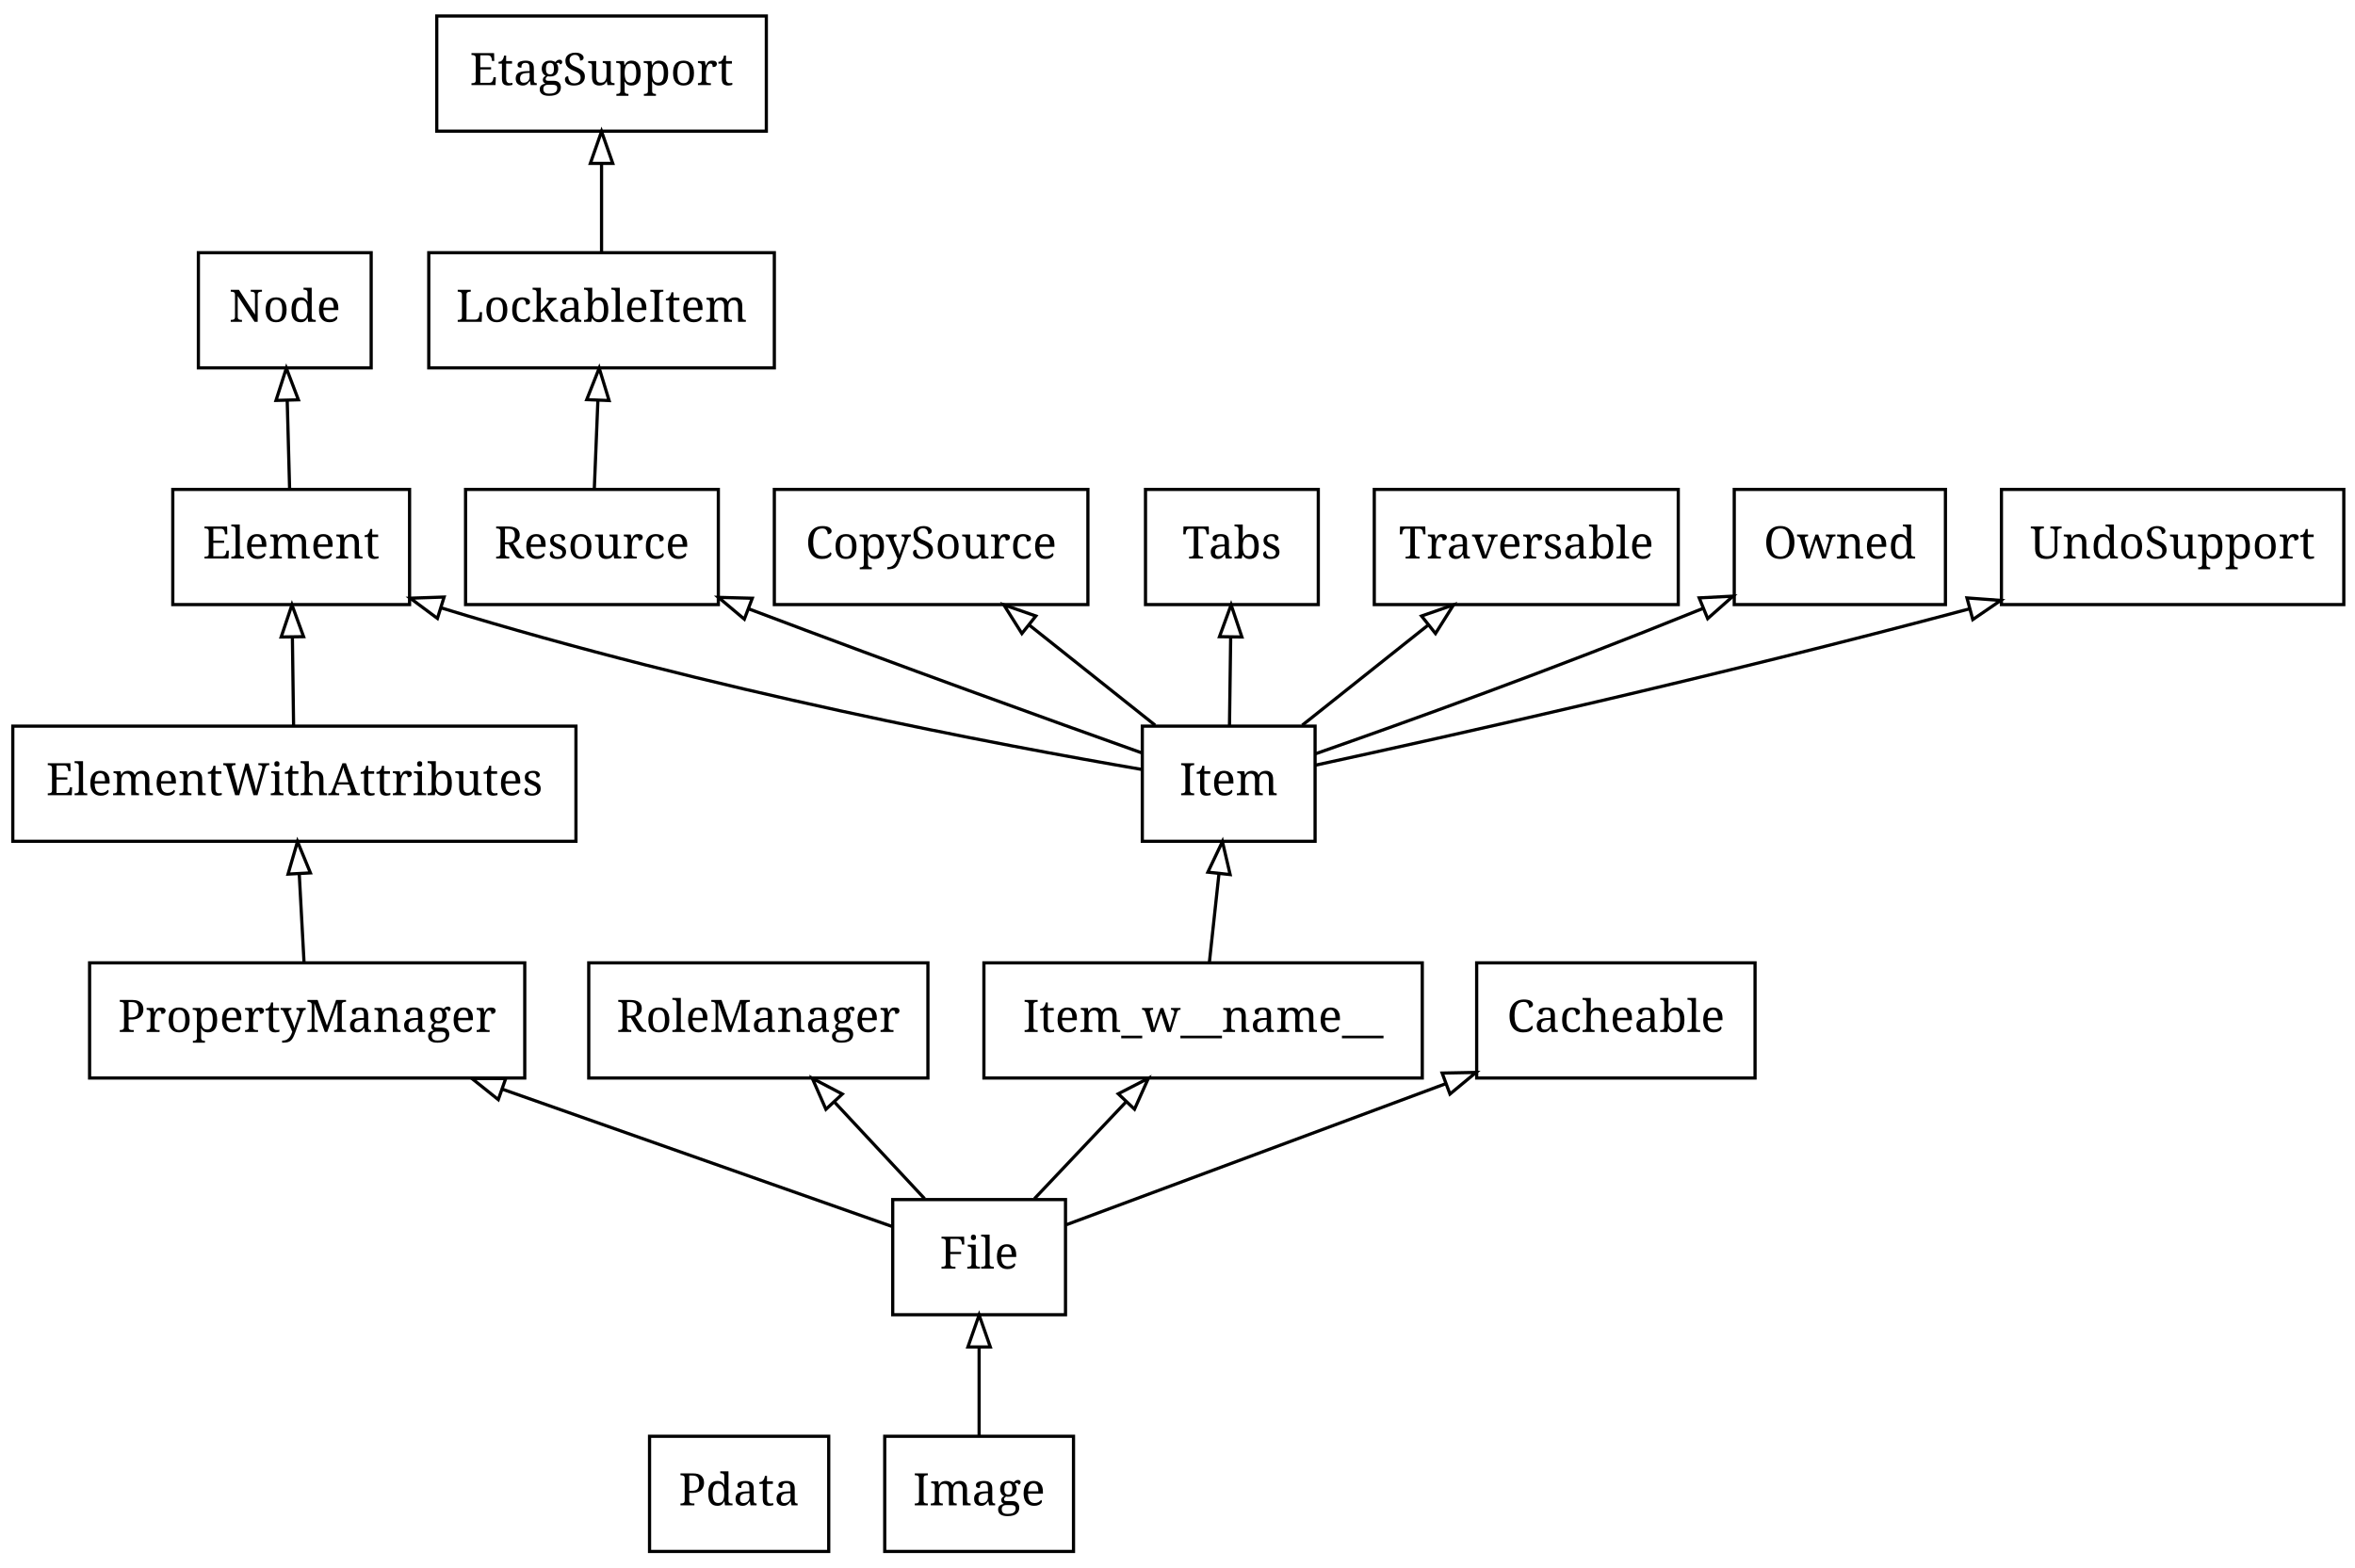
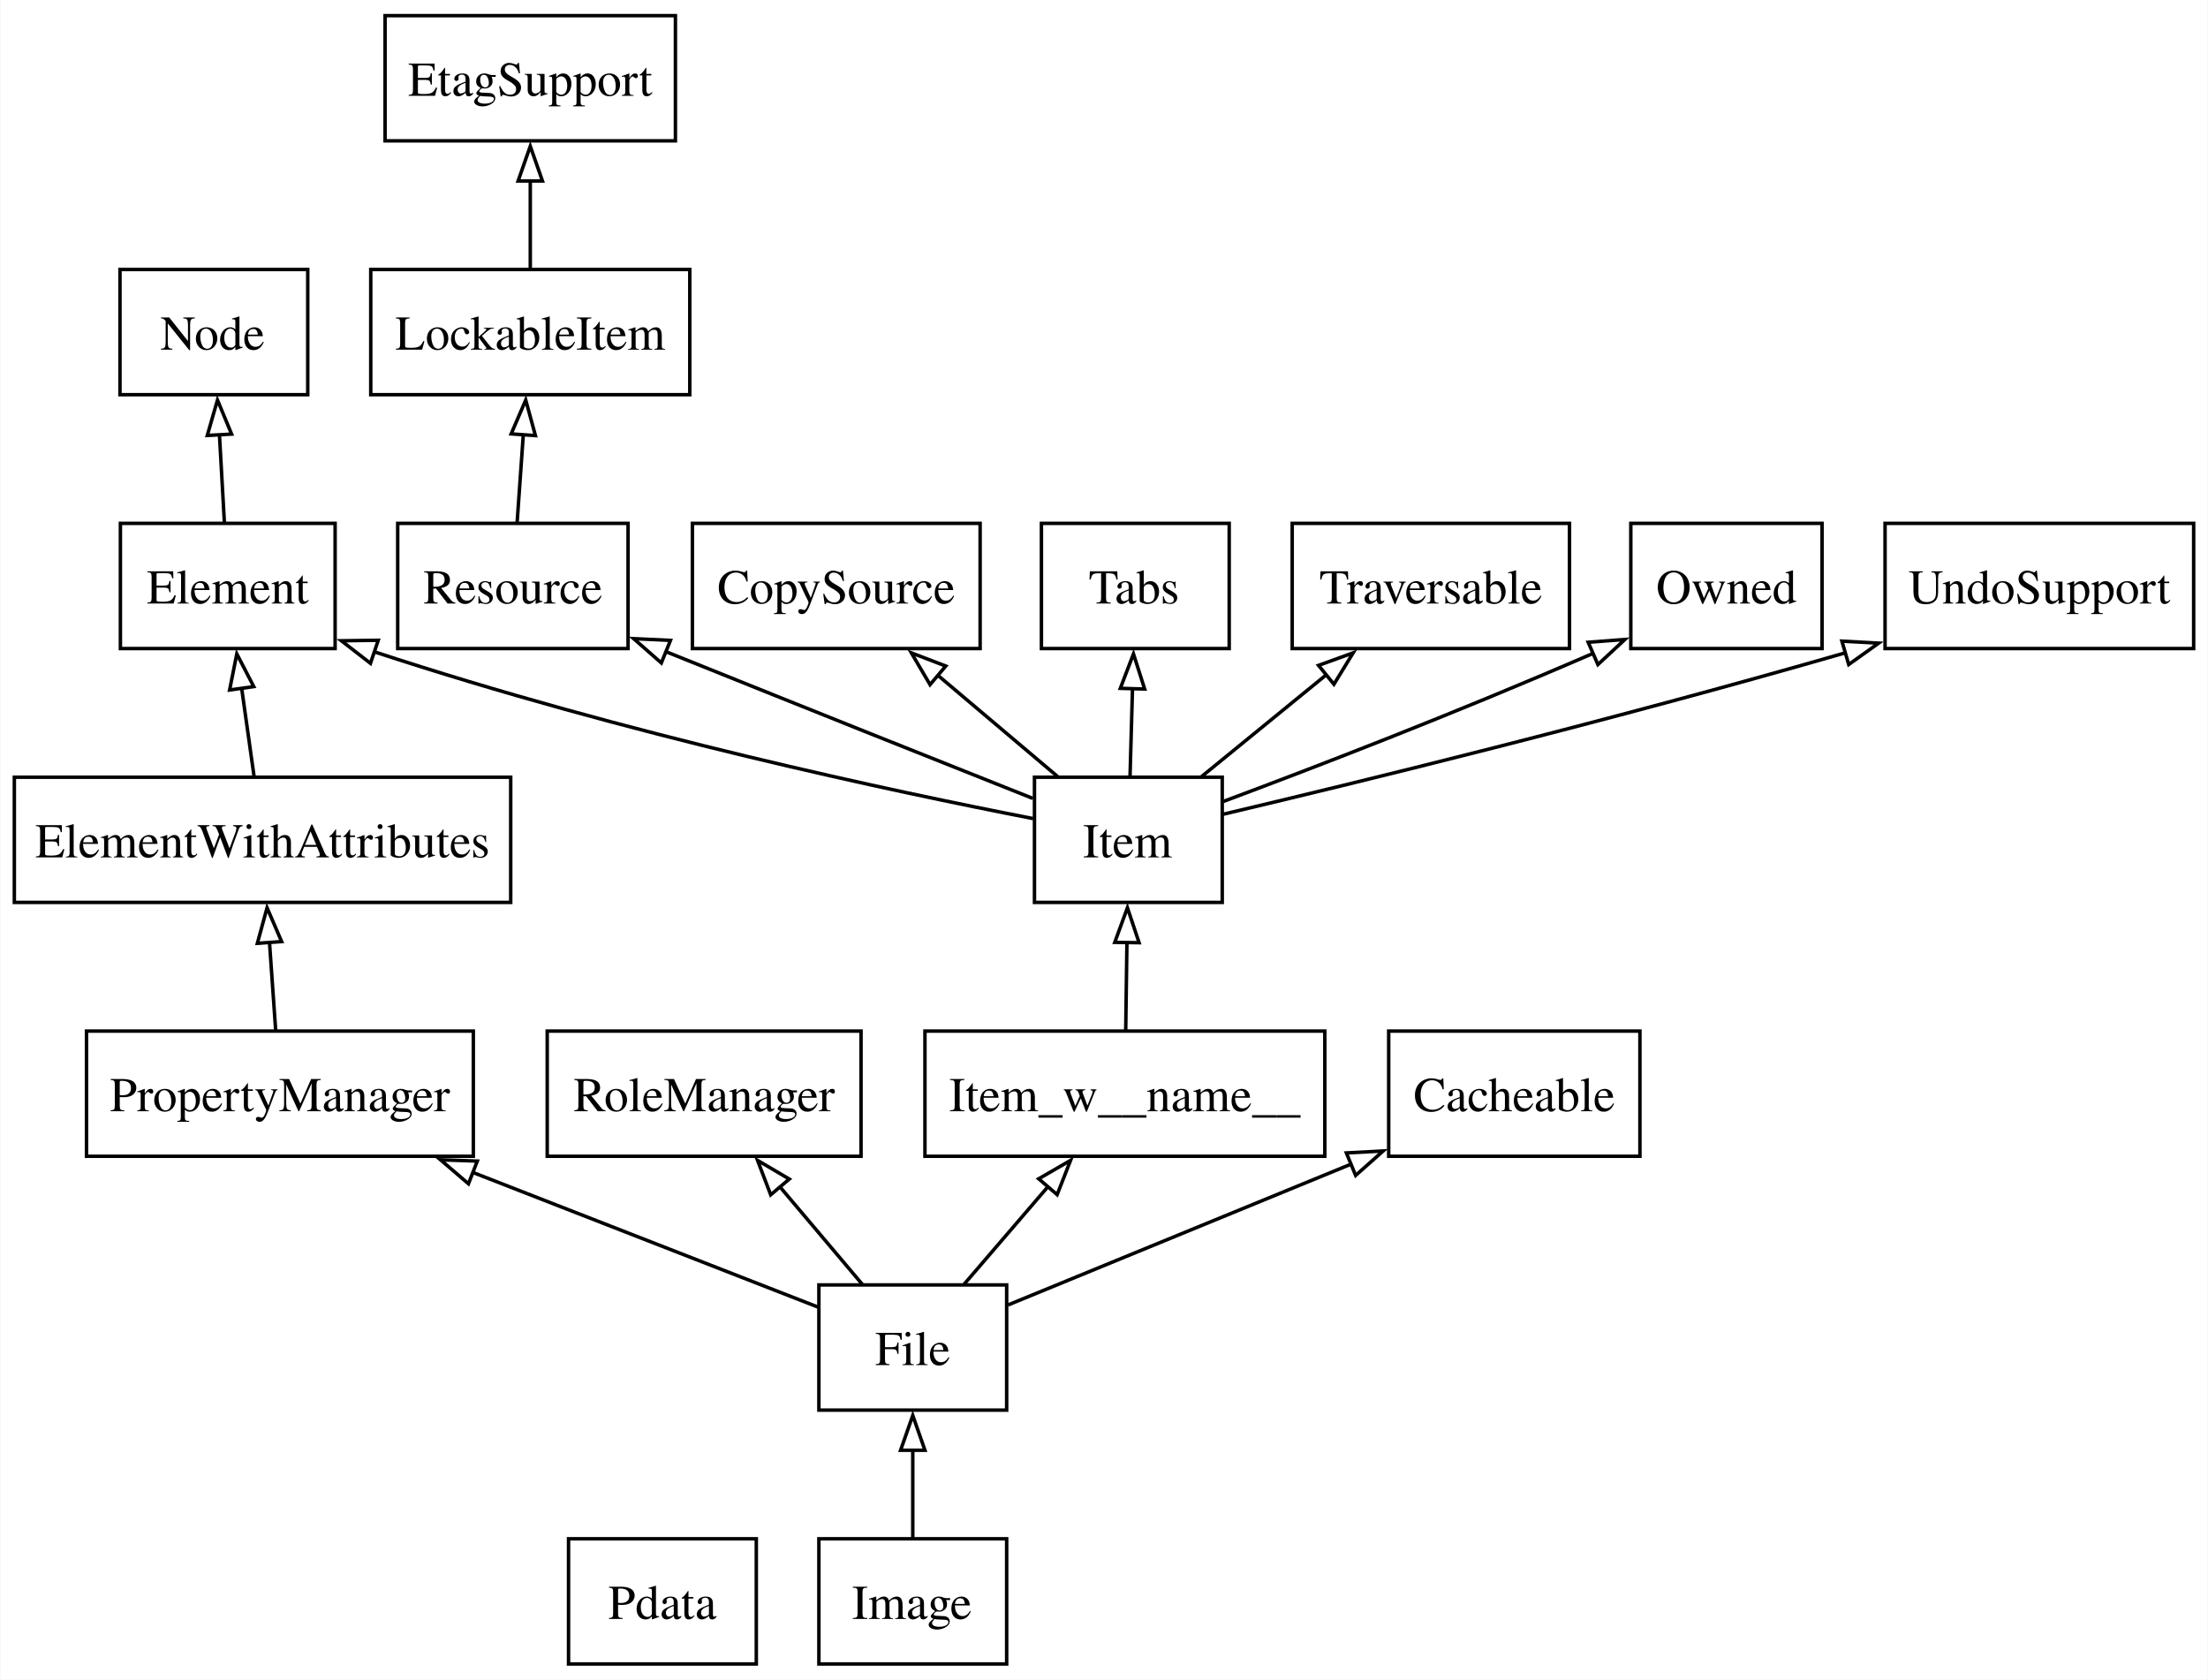
- <svg xmlns="http://www.w3.org/2000/svg" width="736pt" height="490pt" viewBox="0.00 0.00 736.00 490.00">
-   <g id="graph1" class="graph" transform="scale(1 1) rotate(0) translate(4 486)">
-     <polygon fill="white" stroke="white" points="-4,5 -4,-486 733,-486 733,5 -4,5" />
+ <svg xmlns="http://www.w3.org/2000/svg" width="635pt" height="483pt" viewBox="0.00 0.00 634.75 483.00">
+   <g id="graph0" class="graph" transform="scale(1 1) rotate(0) translate(4 479)">
+     <polygon fill="white" stroke="none" points="-4,4 -4,-479 630.75,-479 630.75,4 -4,4" />
    <g id="node1" class="node">
-       <polygon fill="none" stroke="black" points="199,-1 199,-37 255,-37 255,-1 199,-1" />
-       <text text-anchor="middle" x="227" y="-15.4" font-family="Times Roman,serif" font-size="14.00">Pdata</text>
+       <polygon fill="none" stroke="black" points="159.38,-0.5 159.38,-36.5 213.38,-36.5 213.38,-0.5 159.38,-0.5" />
+       <text text-anchor="middle" x="186.38" y="-13.45" font-family="Times,serif" font-size="14.00">Pdata</text>
    </g>
    <g id="node2" class="node">
-       <polygon fill="none" stroke="black" points="272.5,-1 272.5,-37 331.5,-37 331.5,-1 272.5,-1" />
-       <text text-anchor="middle" x="302" y="-15.4" font-family="Times Roman,serif" font-size="14.00">Image</text>
+       <polygon fill="none" stroke="black" points="231.38,-0.5 231.38,-36.5 285.38,-36.5 285.38,-0.5 231.38,-0.5" />
+       <text text-anchor="middle" x="258.12" y="-13.45" font-family="Times,serif" font-size="14.00">Image</text>
    </g>
    <g id="node3" class="node">
-       <polygon fill="none" stroke="black" points="275,-75 275,-111 329,-111 329,-75 275,-75" />
-       <text text-anchor="middle" x="302" y="-89.4" font-family="Times Roman,serif" font-size="14.00">File</text>
+       <polygon fill="none" stroke="black" points="231.38,-73.5 231.38,-109.5 285.38,-109.5 285.38,-73.5 231.38,-73.5" />
+       <text text-anchor="middle" x="258.38" y="-86.45" font-family="Times,serif" font-size="14.00">File</text>
+     </g>
+     <g id="edge1" class="edge">
+       <path fill="none" stroke="black" d="M258.38,-36.69C258.38,-44.27 258.38,-53.4 258.38,-61.96" />
+       <polygon fill="none" stroke="black" points="254.88,-61.96 258.38,-71.96 261.88,-61.96 254.88,-61.96" />
+     </g>
+     <g id="node4" class="node">
+       <polygon fill="none" stroke="black" points="20.75,-146.5 20.75,-182.5 132,-182.5 132,-146.5 20.75,-146.5" />
+       <text text-anchor="middle" x="76.38" y="-159.45" font-family="Times,serif" font-size="14.00">PropertyManager</text>
    </g>
    <g id="edge2" class="edge">
-       <path fill="none" stroke="black" d="M302,-37.292C302,-45.536 302,-55.462 302,-64.638" />
-       <polygon fill="none" stroke="black" points="298.5,-64.918 302,-74.918 305.5,-64.918 298.5,-64.918" />
+       <path fill="none" stroke="black" d="M231.13,-103.13C204.91,-113.36 164.5,-129.12 131.55,-141.97" />
+       <polygon fill="none" stroke="black" points="130.6,-138.59 122.56,-145.48 133.14,-145.11 130.6,-138.59" />
    </g>
-     <g id="node4" class="node">
-       <polygon fill="none" stroke="black" points="24,-149 24,-185 160,-185 160,-149 24,-149" />
-       <text text-anchor="middle" x="92" y="-163.4" font-family="Times Roman,serif" font-size="14.00">PropertyManager</text>
+     <g id="node8" class="node">
+       <polygon fill="none" stroke="black" points="153.25,-146.5 153.25,-182.5 243.5,-182.5 243.5,-146.5 153.25,-146.5" />
+       <text text-anchor="middle" x="198.38" y="-159.45" font-family="Times,serif" font-size="14.00">RoleManager</text>
+     </g>
+     <g id="edge3" class="edge">
+       <path fill="none" stroke="black" d="M243.85,-109.69C236.7,-118.15 227.94,-128.52 220.02,-137.89" />
+       <polygon fill="none" stroke="black" points="217.52,-135.42 213.74,-145.32 222.87,-139.94 217.52,-135.42" />
+     </g>
+     <g id="node9" class="node">
+       <polygon fill="none" stroke="black" points="261.88,-146.5 261.88,-182.5 376.88,-182.5 376.88,-146.5 261.88,-146.5" />
+       <text text-anchor="middle" x="319.38" y="-159.45" font-family="Times,serif" font-size="14.00">Item_w__name__</text>
    </g>
    <g id="edge4" class="edge">
-       <path fill="none" stroke="black" d="M274.976,-102.523C244.312,-113.328 193.322,-131.296 152.947,-145.524" />
-       <polygon fill="none" stroke="black" points="151.725,-142.243 143.457,-148.868 154.052,-148.845 151.725,-142.243" />
+       <path fill="none" stroke="black" d="M273.14,-109.69C280.41,-118.15 289.32,-128.52 297.37,-137.89" />
+       <polygon fill="none" stroke="black" points="294.59,-140.02 303.76,-145.32 299.9,-135.46 294.59,-140.02" />
    </g>
-     <g id="node8" class="node">
-       <polygon fill="none" stroke="black" points="180,-149 180,-185 286,-185 286,-149 180,-149" />
-       <text text-anchor="middle" x="233" y="-163.4" font-family="Times Roman,serif" font-size="14.00">RoleManager</text>
+     <g id="node19" class="node">
+       <polygon fill="none" stroke="black" points="395.25,-146.5 395.25,-182.5 467.5,-182.5 467.5,-146.5 395.25,-146.5" />
+       <text text-anchor="middle" x="431.38" y="-159.45" font-family="Times,serif" font-size="14.00">Cacheable</text>
+     </g>
+     <g id="edge5" class="edge">
+       <path fill="none" stroke="black" d="M285.79,-103.75C312.32,-114.64 353.07,-131.36 384.71,-144.35" />
+       <polygon fill="none" stroke="black" points="383.08,-147.46 393.66,-148.02 385.74,-140.99 383.08,-147.46" />
+     </g>
+     <g id="node5" class="node">
+       <polygon fill="none" stroke="black" points="0,-219.5 0,-255.5 142.75,-255.5 142.75,-219.5 0,-219.5" />
+       <text text-anchor="middle" x="71.38" y="-232.45" font-family="Times,serif" font-size="14.00">ElementWithAttributes</text>
    </g>
    <g id="edge6" class="edge">
-       <path fill="none" stroke="black" d="M284.944,-111.292C276.421,-120.433 265.971,-131.64 256.684,-141.6" />
-       <polygon fill="none" stroke="black" points="254.12,-139.218 249.86,-148.918 259.24,-143.991 254.12,-139.218" />
+       <path fill="none" stroke="black" d="M75.16,-182.69C74.62,-190.36 73.97,-199.61 73.36,-208.26" />
+       <polygon fill="none" stroke="black" points="69.89,-207.74 72.68,-217.96 76.87,-208.23 69.89,-207.74" />
    </g>
-     <g id="node9" class="node">
-       <polygon fill="none" stroke="black" points="303.5,-149 303.5,-185 440.5,-185 440.5,-149 303.5,-149" />
-       <text text-anchor="middle" x="372" y="-163.4" font-family="Times Roman,serif" font-size="14.00">Item_w__name__</text>
+     <g id="node6" class="node">
+       <polygon fill="none" stroke="black" points="30.5,-292.5 30.5,-328.5 92.25,-328.5 92.25,-292.5 30.5,-292.5" />
+       <text text-anchor="middle" x="61.38" y="-305.45" font-family="Times,serif" font-size="14.00">Element</text>
+     </g>
+     <g id="edge7" class="edge">
+       <path fill="none" stroke="black" d="M68.95,-255.69C67.87,-263.36 66.57,-272.61 65.35,-281.26" />
+       <polygon fill="none" stroke="black" points="61.91,-280.58 63.98,-290.97 68.85,-281.56 61.91,-280.58" />
+     </g>
+     <g id="node7" class="node">
+       <polygon fill="none" stroke="black" points="30.38,-365.5 30.38,-401.5 84.38,-401.5 84.38,-365.5 30.38,-365.5" />
+       <text text-anchor="middle" x="57" y="-378.45" font-family="Times,serif" font-size="14.00">Node</text>
    </g>
    <g id="edge8" class="edge">
-       <path fill="none" stroke="black" d="M319.303,-111.292C327.95,-120.433 338.551,-131.64 347.973,-141.6" />
-       <polygon fill="none" stroke="black" points="345.481,-144.059 354.896,-148.918 350.566,-139.248 345.481,-144.059" />
+       <path fill="none" stroke="black" d="M60.41,-328.69C59.97,-336.36 59.45,-345.61 58.97,-354.26" />
+       <polygon fill="none" stroke="black" points="55.49,-353.78 58.42,-363.96 62.48,-354.17 55.49,-353.78" />
    </g>
-     <g id="node19" class="node">
-       <polygon fill="none" stroke="black" points="457.5,-149 457.5,-185 544.5,-185 544.5,-149 457.5,-149" />
-       <text text-anchor="middle" x="501" y="-163.4" font-family="Times Roman,serif" font-size="14.00">Cacheable</text>
+     <g id="node10" class="node">
+       <polygon fill="none" stroke="black" points="293.38,-219.5 293.38,-255.5 347.38,-255.5 347.38,-219.5 293.38,-219.5" />
+       <text text-anchor="middle" x="320.12" y="-232.45" font-family="Times,serif" font-size="14.00">Item</text>
+     </g>
+     <g id="edge9" class="edge">
+       <path fill="none" stroke="black" d="M319.62,-182.69C319.72,-190.27 319.85,-199.4 319.97,-207.96" />
+       <polygon fill="none" stroke="black" points="316.47,-208.01 320.11,-217.96 323.47,-207.91 316.47,-208.01" />
+     </g>
+     <g id="edge14" class="edge">
+       <path fill="none" stroke="black" d="M292.97,-243.61C253.04,-251.39 176.48,-267.57 103.37,-291.62" />
+       <polygon fill="none" stroke="black" points="102.42,-288.25 94.05,-294.74 104.65,-294.88 102.42,-288.25" />
+     </g>
+     <g id="node11" class="node">
+       <polygon fill="none" stroke="black" points="110.25,-292.5 110.25,-328.5 176.5,-328.5 176.5,-292.5 110.25,-292.5" />
+       <text text-anchor="middle" x="143.38" y="-305.45" font-family="Times,serif" font-size="14.00">Resource</text>
    </g>
    <g id="edge10" class="edge">
-       <path fill="none" stroke="black" d="M329.253,-103.134C359.674,-114.446 409.642,-133.028 447.86,-147.239" />
-       <polygon fill="none" stroke="black" points="446.711,-150.546 457.304,-150.751 449.151,-143.985 446.711,-150.546" />
+       <path fill="none" stroke="black" d="M292.89,-249.41C267.86,-259.36 229.6,-274.61 187.25,-291.66" />
+       <polygon fill="none" stroke="black" points="186.07,-288.36 178.1,-295.35 188.69,-294.85 186.07,-288.36" />
    </g>
-     <g id="node5" class="node">
-       <polygon fill="none" stroke="black" points="0,-223 0,-259 176,-259 176,-223 0,-223" />
-       <text text-anchor="middle" x="88" y="-237.4" font-family="Times Roman,serif" font-size="14.00">ElementWithAttributes</text>
+     <g id="node14" class="node">
+       <polygon fill="none" stroke="black" points="195,-292.5 195,-328.5 277.75,-328.5 277.75,-292.5 195,-292.5" />
+       <text text-anchor="middle" x="236.38" y="-305.45" font-family="Times,serif" font-size="14.00">CopySource</text>
+     </g>
+     <g id="edge11" class="edge">
+       <path fill="none" stroke="black" d="M300.04,-255.69C289.7,-264.43 276.94,-275.22 265.56,-284.83" />
+       <polygon fill="none" stroke="black" points="263.35,-282.12 257.97,-291.25 267.87,-287.47 263.35,-282.12" />
+     </g>
+     <g id="node15" class="node">
+       <polygon fill="none" stroke="black" points="295.38,-292.5 295.38,-328.5 349.38,-328.5 349.38,-292.5 295.38,-292.5" />
+       <text text-anchor="middle" x="322" y="-305.45" font-family="Times,serif" font-size="14.00">Tabs</text>
    </g>
    <g id="edge12" class="edge">
-       <path fill="none" stroke="black" d="M91.011,-185.292C90.566,-193.536 90.029,-203.462 89.533,-212.638" />
-       <polygon fill="none" stroke="black" points="86.022,-212.744 88.977,-222.918 93.012,-213.122 86.022,-212.744" />
+       <path fill="none" stroke="black" d="M320.86,-255.69C321.08,-263.36 321.34,-272.61 321.58,-281.26" />
+       <polygon fill="none" stroke="black" points="318.07,-281.06 321.85,-290.96 325.07,-280.86 318.07,-281.06" />
    </g>
-     <g id="node6" class="node">
-       <polygon fill="none" stroke="black" points="50,-297 50,-333 124,-333 124,-297 50,-297" />
-       <text text-anchor="middle" x="87" y="-311.4" font-family="Times Roman,serif" font-size="14.00">Element</text>
+     <g id="node16" class="node">
+       <polygon fill="none" stroke="black" points="367.5,-292.5 367.5,-328.5 447.25,-328.5 447.25,-292.5 367.5,-292.5" />
+       <text text-anchor="middle" x="407.38" y="-305.45" font-family="Times,serif" font-size="14.00">Traversable</text>
    </g>
-     <g id="edge14" class="edge">
-       <path fill="none" stroke="black" d="M87.753,-259.292C87.641,-267.536 87.507,-277.462 87.383,-286.638" />
-       <polygon fill="none" stroke="black" points="83.88,-286.872 87.244,-296.918 90.879,-286.967 83.88,-286.872" />
+     <g id="edge13" class="edge">
+       <path fill="none" stroke="black" d="M341.44,-255.69C352.26,-264.52 365.63,-275.43 377.49,-285.11" />
+       <polygon fill="none" stroke="black" points="375.07,-287.66 385.03,-291.27 379.5,-282.23 375.07,-287.66" />
    </g>
-     <g id="node7" class="node">
-       <polygon fill="none" stroke="black" points="58,-371 58,-407 112,-407 112,-371 58,-371" />
-       <text text-anchor="middle" x="85" y="-385.4" font-family="Times Roman,serif" font-size="14.00">Node</text>
+     <g id="node17" class="node">
+       <polygon fill="none" stroke="black" points="464.88,-292.5 464.88,-328.5 519.88,-328.5 519.88,-292.5 464.88,-292.5" />
+       <text text-anchor="middle" x="492.38" y="-305.45" font-family="Times,serif" font-size="14.00">Owned</text>
+     </g>
+     <g id="edge15" class="edge">
+       <path fill="none" stroke="black" d="M347.72,-248.54C373.26,-258.08 412.62,-273.16 454.23,-291.2" />
+       <polygon fill="none" stroke="black" points="452.62,-294.31 463.18,-295.11 455.42,-287.9 452.62,-294.31" />
+     </g>
+     <g id="node18" class="node">
+       <polygon fill="none" stroke="black" points="538,-292.5 538,-328.5 626.75,-328.5 626.75,-292.5 538,-292.5" />
+       <text text-anchor="middle" x="582.38" y="-305.45" font-family="Times,serif" font-size="14.00">UndoSupport</text>
    </g>
    <g id="edge16" class="edge">
-       <path fill="none" stroke="black" d="M86.506,-333.292C86.283,-341.536 86.014,-351.462 85.766,-360.638" />
-       <polygon fill="none" stroke="black" points="82.26,-360.827 85.489,-370.918 89.258,-361.017 82.26,-360.827" />
+       <path fill="none" stroke="black" d="M347.59,-244.84C385.68,-253.84 457.24,-271.25 526.91,-291.37" />
+       <polygon fill="none" stroke="black" points="525.59,-294.63 536.17,-294.06 527.55,-287.91 525.59,-294.63" />
    </g>
-     <g id="node10" class="node">
-       <polygon fill="none" stroke="black" points="353,-223 353,-259 407,-259 407,-223 353,-223" />
-       <text text-anchor="middle" x="380" y="-237.4" font-family="Times Roman,serif" font-size="14.00">Item</text>
+     <g id="node12" class="node">
+       <polygon fill="none" stroke="black" points="102.5,-365.5 102.5,-401.5 194.25,-401.5 194.25,-365.5 102.5,-365.5" />
+       <text text-anchor="middle" x="148.38" y="-378.45" font-family="Times,serif" font-size="14.00">LockableItem</text>
+     </g>
+     <g id="edge17" class="edge">
+       <path fill="none" stroke="black" d="M144.59,-328.69C145.13,-336.36 145.78,-345.61 146.39,-354.26" />
+       <polygon fill="none" stroke="black" points="142.88,-354.23 147.07,-363.96 149.86,-353.74 142.88,-354.23" />
+     </g>
+     <g id="node13" class="node">
+       <polygon fill="none" stroke="black" points="106.62,-438.5 106.62,-474.5 190.12,-474.5 190.12,-438.5 106.62,-438.5" />
+       <text text-anchor="middle" x="148.38" y="-451.45" font-family="Times,serif" font-size="14.00">EtagSupport</text>
    </g>
    <g id="edge18" class="edge">
-       <path fill="none" stroke="black" d="M373.978,-185.292C374.878,-193.626 375.965,-203.678 376.966,-212.937" />
-       <polygon fill="none" stroke="black" points="373.491,-213.352 378.045,-222.918 380.45,-212.6 373.491,-213.352" />
-     </g>
-     <g id="edge28" class="edge">
-       <path fill="none" stroke="black" d="M352.917,-245.449C308.735,-253.045 218.384,-269.98 133.941,-295.957" />
-       <polygon fill="none" stroke="black" points="132.707,-292.676 124.207,-299.001 134.796,-299.357 132.707,-292.676" />
-     </g>
-     <g id="node11" class="node">
-       <polygon fill="none" stroke="black" points="141.5,-297 141.5,-333 220.5,-333 220.5,-297 141.5,-297" />
-       <text text-anchor="middle" x="181" y="-311.4" font-family="Times Roman,serif" font-size="14.00">Resource</text>
-     </g>
-     <g id="edge20" class="edge">
-       <path fill="none" stroke="black" d="M352.913,-250.612C324.461,-260.763 278.201,-277.425 229.883,-295.704" />
-       <polygon fill="none" stroke="black" points="228.627,-292.437 220.519,-299.257 231.11,-298.982 228.627,-292.437" />
-     </g>
-     <g id="node14" class="node">
-       <polygon fill="none" stroke="black" points="238,-297 238,-333 336,-333 336,-297 238,-297" />
-       <text text-anchor="middle" x="287" y="-311.4" font-family="Times Roman,serif" font-size="14.00">CopySource</text>
-     </g>
-     <g id="edge22" class="edge">
-       <path fill="none" stroke="black" d="M357.011,-259.292C345.186,-268.701 330.608,-280.301 317.821,-290.475" />
-       <polygon fill="none" stroke="black" points="315.37,-287.953 309.724,-296.918 319.729,-293.431 315.37,-287.953" />
-     </g>
-     <g id="node15" class="node">
-       <polygon fill="none" stroke="black" points="354,-297 354,-333 408,-333 408,-297 354,-297" />
-       <text text-anchor="middle" x="381" y="-311.4" font-family="Times Roman,serif" font-size="14.00">Tabs</text>
-     </g>
-     <g id="edge24" class="edge">
-       <path fill="none" stroke="black" d="M380.247,-259.292C380.359,-267.536 380.493,-277.462 380.617,-286.638" />
-       <polygon fill="none" stroke="black" points="377.121,-286.967 380.756,-296.918 384.12,-286.872 377.121,-286.967" />
-     </g>
-     <g id="node16" class="node">
-       <polygon fill="none" stroke="black" points="425.5,-297 425.5,-333 520.5,-333 520.5,-297 425.5,-297" />
-       <text text-anchor="middle" x="473" y="-311.4" font-family="Times Roman,serif" font-size="14.00">Traversable</text>
-     </g>
-     <g id="edge26" class="edge">
-       <path fill="none" stroke="black" d="M402.989,-259.292C414.814,-268.701 429.392,-280.301 442.179,-290.475" />
-       <polygon fill="none" stroke="black" points="440.271,-293.431 450.276,-296.918 444.63,-287.953 440.271,-293.431" />
-     </g>
-     <g id="node17" class="node">
-       <polygon fill="none" stroke="black" points="538,-297 538,-333 604,-333 604,-297 538,-297" />
-       <text text-anchor="middle" x="571" y="-311.4" font-family="Times Roman,serif" font-size="14.00">Owned</text>
-     </g>
-     <g id="edge30" class="edge">
-       <path fill="none" stroke="black" d="M407.14,-250.364C435.299,-260.221 480.766,-276.532 528.129,-295.759" />
-       <polygon fill="none" stroke="black" points="527.042,-299.096 537.623,-299.642 529.692,-292.617 527.042,-299.096" />
-     </g>
-     <g id="node18" class="node">
-       <polygon fill="none" stroke="black" points="621.5,-297 621.5,-333 728.5,-333 728.5,-297 621.5,-297" />
-       <text text-anchor="middle" x="675" y="-311.4" font-family="Times Roman,serif" font-size="14.00">UndoSupport</text>
-     </g>
-     <g id="edge32" class="edge">
-       <path fill="none" stroke="black" d="M407.053,-246.782C448.93,-255.861 532.15,-274.422 611.624,-295.698" />
-       <polygon fill="none" stroke="black" points="610.728,-299.082 621.294,-298.306 612.55,-292.323 610.728,-299.082" />
-     </g>
-     <g id="node12" class="node">
-       <polygon fill="none" stroke="black" points="130,-371 130,-407 238,-407 238,-371 130,-371" />
-       <text text-anchor="middle" x="184" y="-385.4" font-family="Times Roman,serif" font-size="14.00">LockableItem</text>
-     </g>
-     <g id="edge34" class="edge">
-       <path fill="none" stroke="black" d="M181.742,-333.292C182.076,-341.536 182.478,-351.462 182.85,-360.638" />
-       <polygon fill="none" stroke="black" points="179.365,-361.068 183.267,-370.918 186.359,-360.785 179.365,-361.068" />
-     </g>
-     <g id="node13" class="node">
-       <polygon fill="none" stroke="black" points="132.5,-445 132.5,-481 235.5,-481 235.5,-445 132.5,-445" />
-       <text text-anchor="middle" x="184" y="-459.4" font-family="Times Roman,serif" font-size="14.00">EtagSupport</text>
-     </g>
-     <g id="edge36" class="edge">
-       <path fill="none" stroke="black" d="M184,-407.292C184,-415.536 184,-425.462 184,-434.638" />
-       <polygon fill="none" stroke="black" points="180.5,-434.918 184,-444.918 187.5,-434.918 180.5,-434.918" />
+       <path fill="none" stroke="black" d="M148.38,-401.69C148.38,-409.27 148.38,-418.4 148.38,-426.96" />
+       <polygon fill="none" stroke="black" points="144.88,-426.96 148.38,-436.96 151.88,-426.96 144.88,-426.96" />
    </g>
  </g>
</svg>
